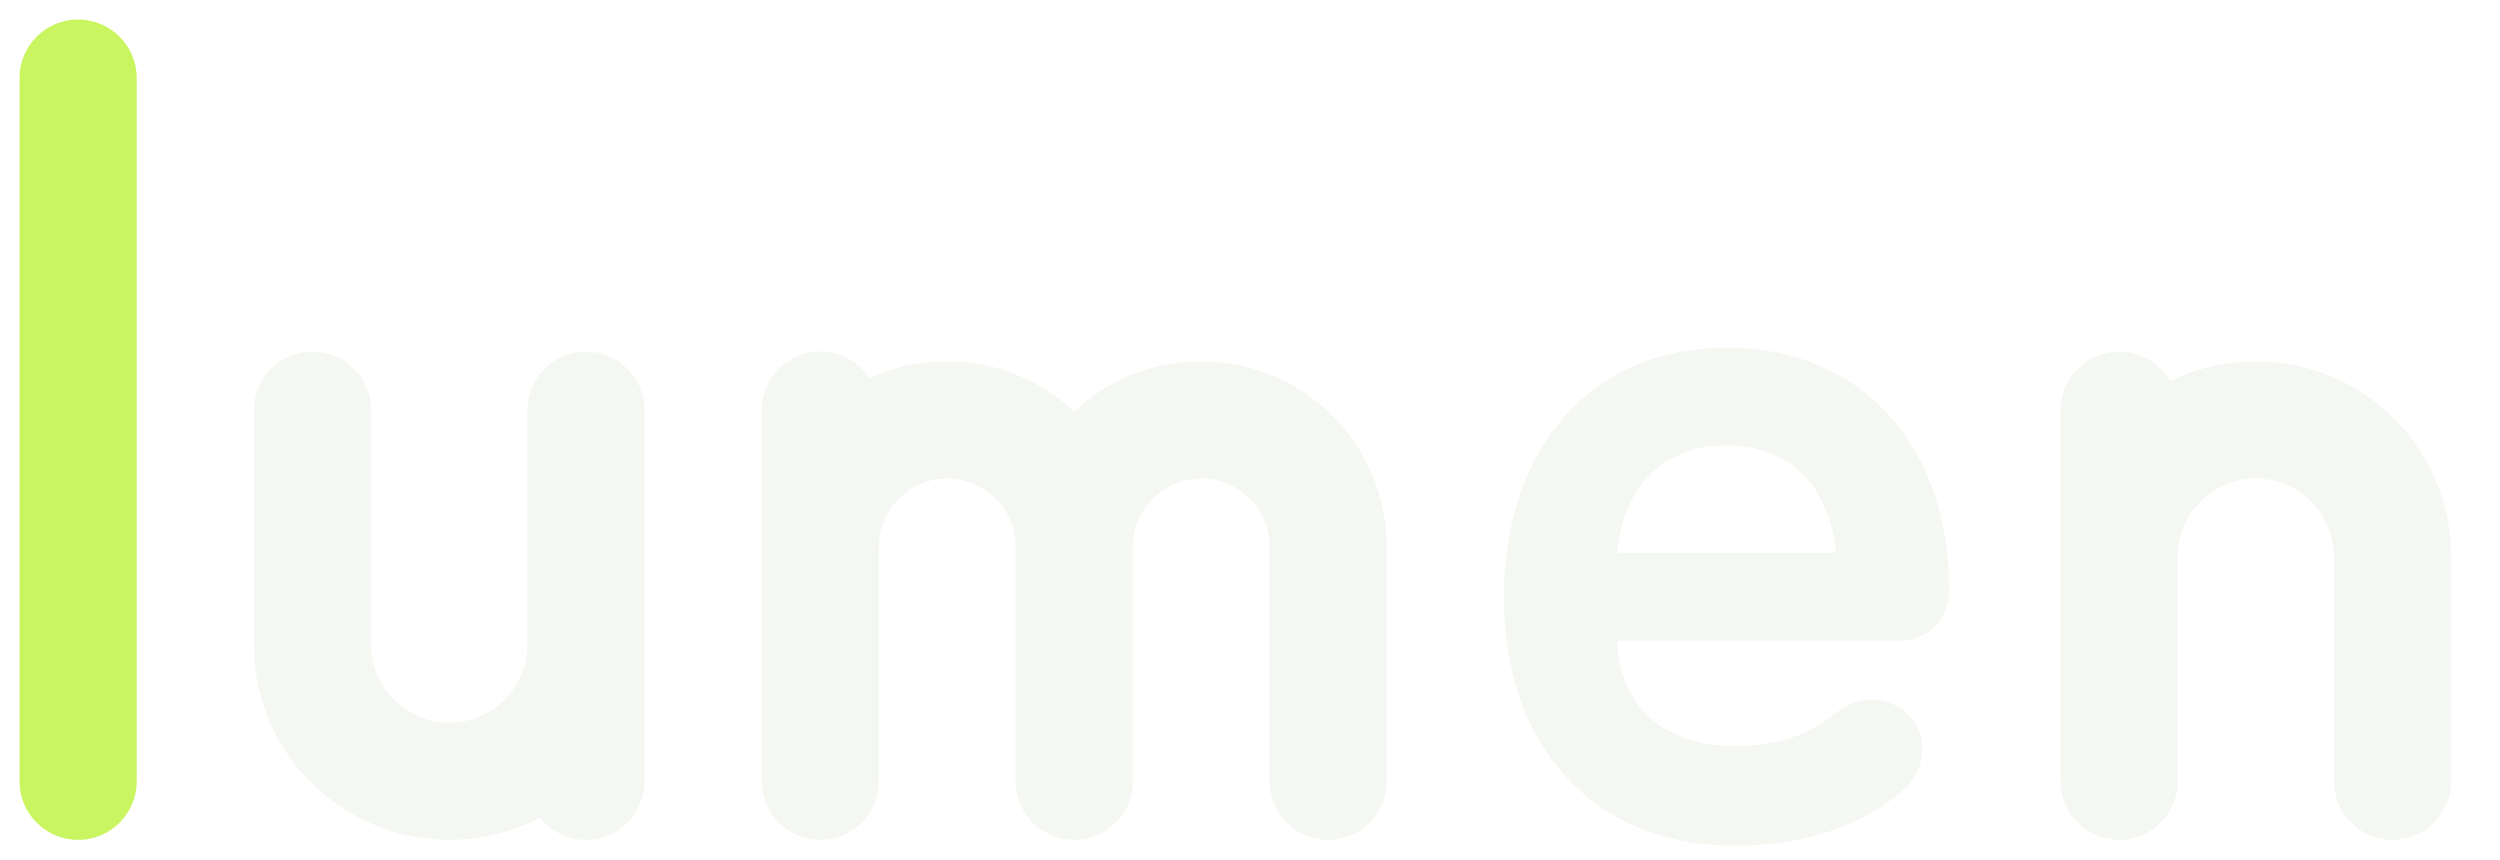
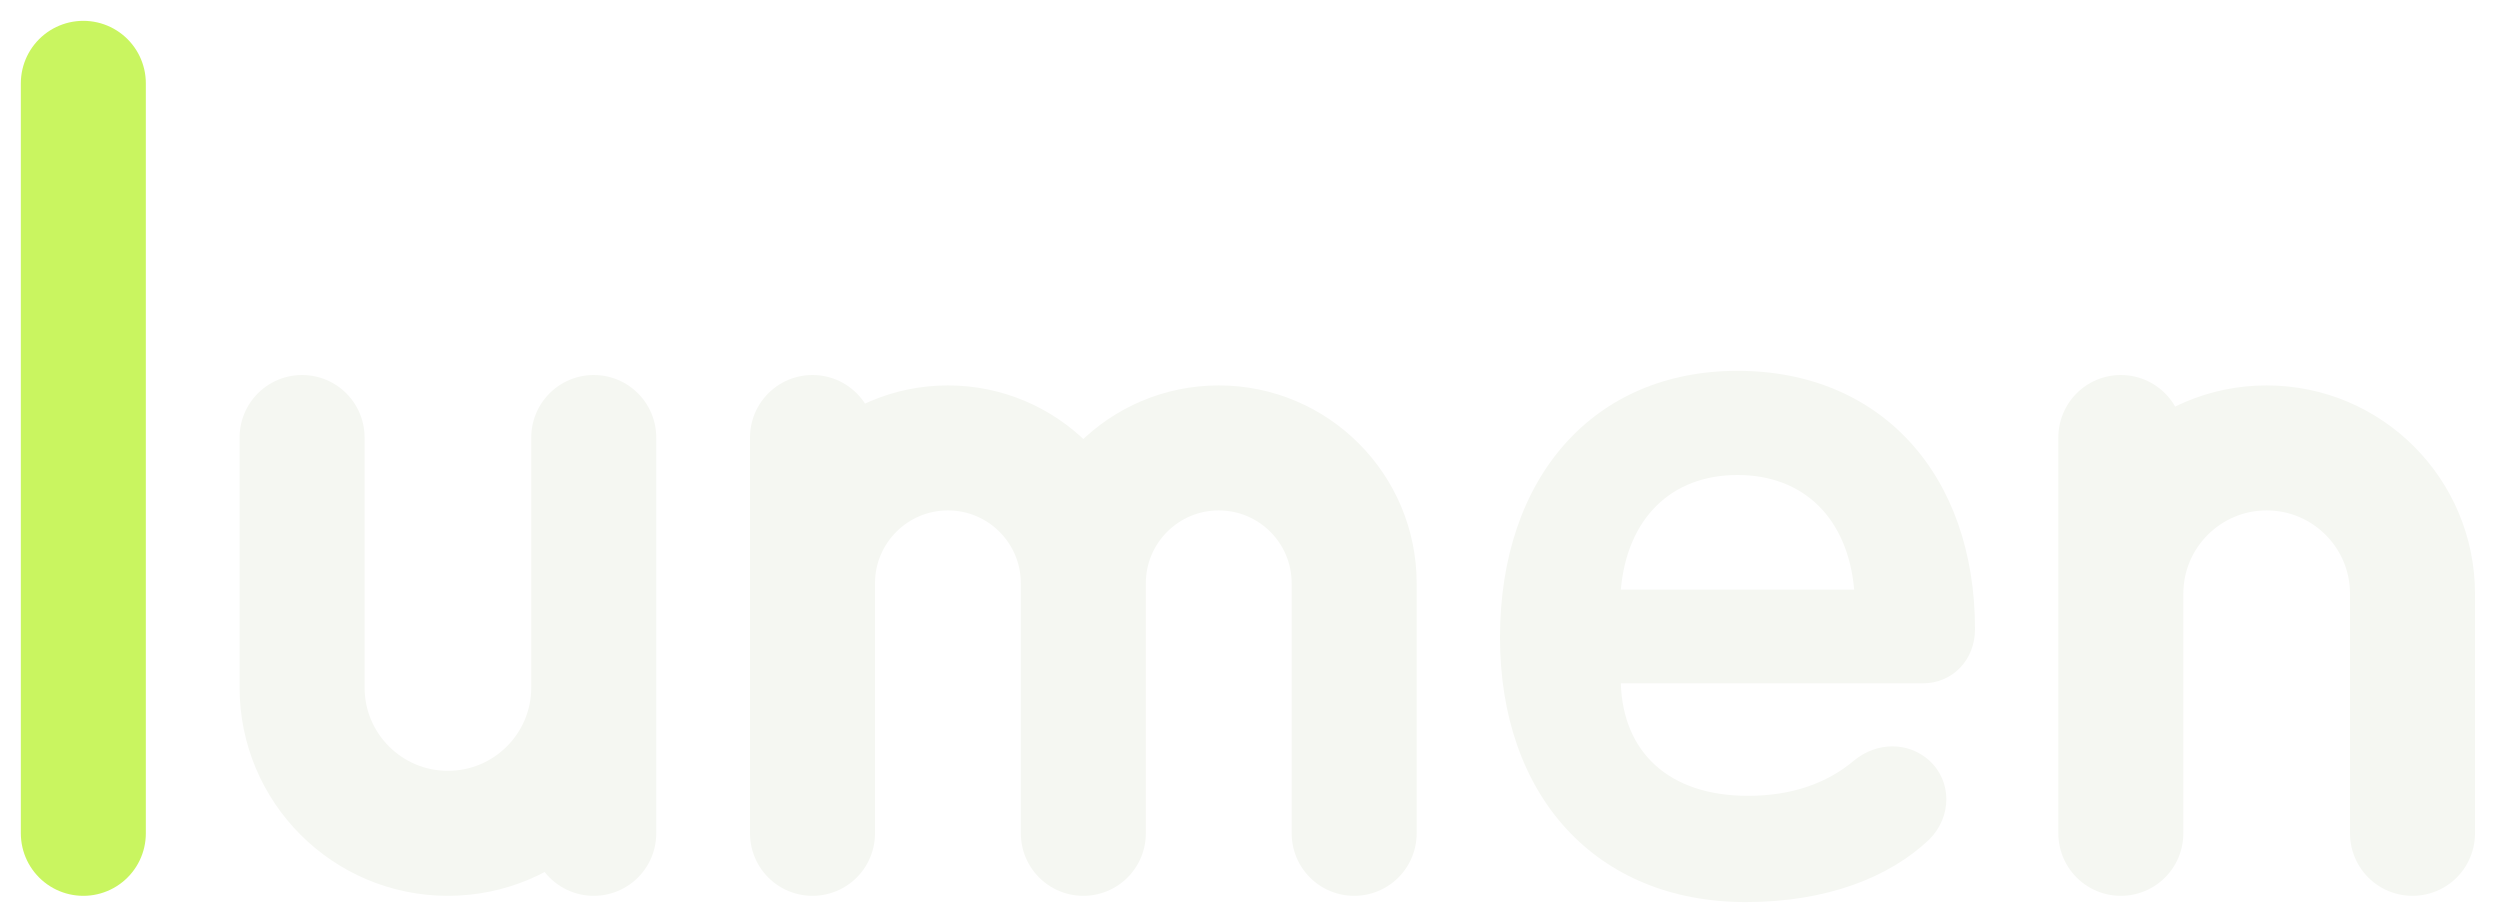
- <svg xmlns="http://www.w3.org/2000/svg" viewBox="0 0 128 44" role="img" aria-labelledby="title desc">
+ <svg xmlns="http://www.w3.org/2000/svg" viewBox="0 0 120 44" role="img" aria-labelledby="title desc">
  <g aria-hidden="true">
    <g fill="none" stroke-width="6" stroke-linecap="round" stroke-linejoin="round">
      <path d="M4 4V40" stroke="#c9f560" />
      <g stroke="#f5f7f2">
-         <path d="M16 21V33a7 7 0 0 0 14 0M30 21V40" />
-         <path d="M42 40V21M42 28a6.5 6.5 0 0 1 13 0V40M55 28a6.5 6.5 0 0 1 13 0V40" />
-         <path d="M108.5 40V21M108.5 28.5a7 7 0 0 1 14 0V40" />
+         <path d="M14.5 21V33a7 7 0 0 0 14 0M28.5 21V40" />
+         <path d="M39 40V21M39 28a6.5 6.5 0 0 1 13 0V40M52 28a6.5 6.5 0 0 1 13 0V40" />
+         <path d="M101.8 40V21M101.8 28.5a7 7 0 0 1 14 0V40" />
      </g>
    </g>
-     <path fill="#f5f7f2" fill-rule="evenodd" d="M99.8 30.2C99.8 22.8 95.3 17.8 88.4 17.8C81.5 17.8 77 22.9 77 30.6C77 38.2 81.6 43.3 88.8 43.3C92.7 43.3 95.7 42.1 97.6 40.3C98.7 39.2 98.7 37.5 97.6 36.5C96.6 35.6 95.1 35.6 94 36.5C92.7 37.6 91 38.2 88.9 38.2C85.1 38.2 82.9 36.1 82.8 32.8H97.3C98.7 32.8 99.8 31.7 99.8 30.2ZM82.8 28.3C83.1 24.9 85.2 22.8 88.4 22.8C91.6 22.8 93.7 24.9 94 28.3H82.8Z" />
+     <path fill="#f5f7f2" fill-rule="evenodd" d="M94.8 30.2C94.8 22.8 90.3 17.8 83.4 17.8C76.5 17.8 72 22.9 72 30.6C72 38.2 76.6 43.3 83.8 43.3C87.7 43.3 90.7 42.1 92.6 40.3C93.7 39.2 93.7 37.5 92.6 36.5C91.6 35.6 90.1 35.6 89 36.5C87.7 37.6 86 38.2 83.9 38.2C80.1 38.2 77.9 36.1 77.8 32.8H92.3C93.7 32.8 94.8 31.7 94.8 30.2ZM77.8 28.3C78.1 24.9 80.2 22.8 83.4 22.8C86.6 22.8 88.7 24.9 89 28.3H77.8Z" />
  </g>
</svg>
